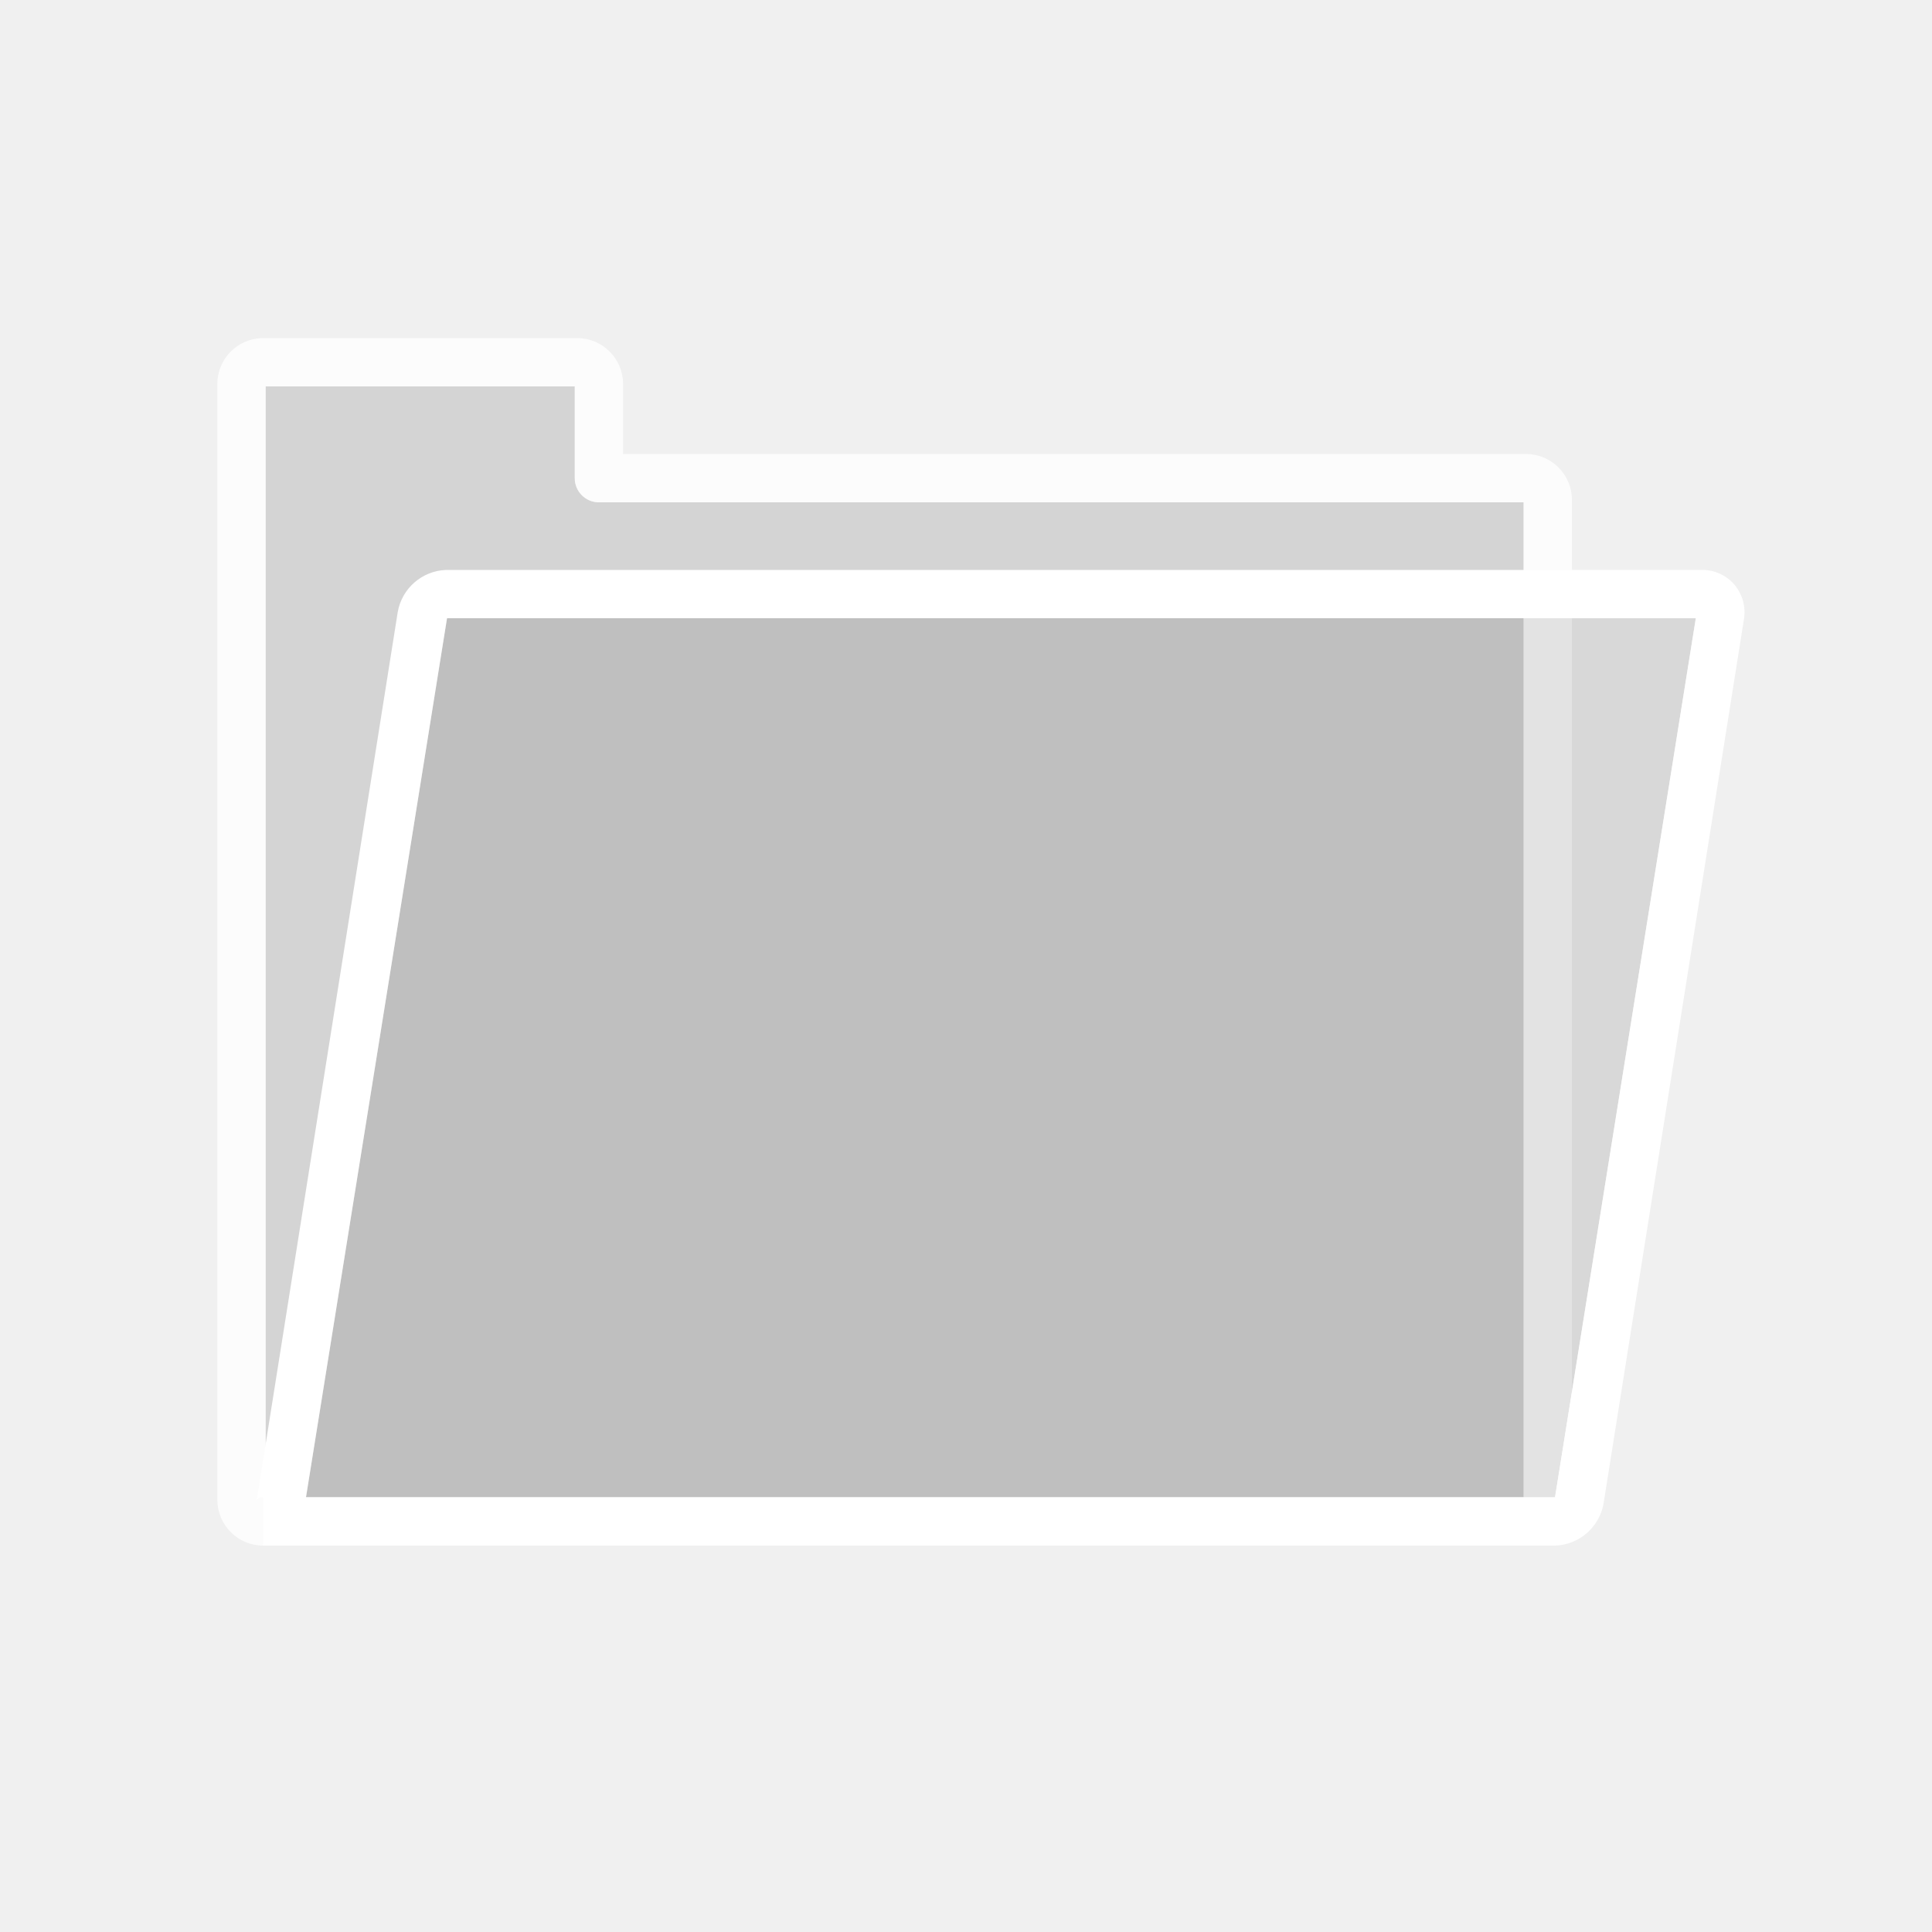
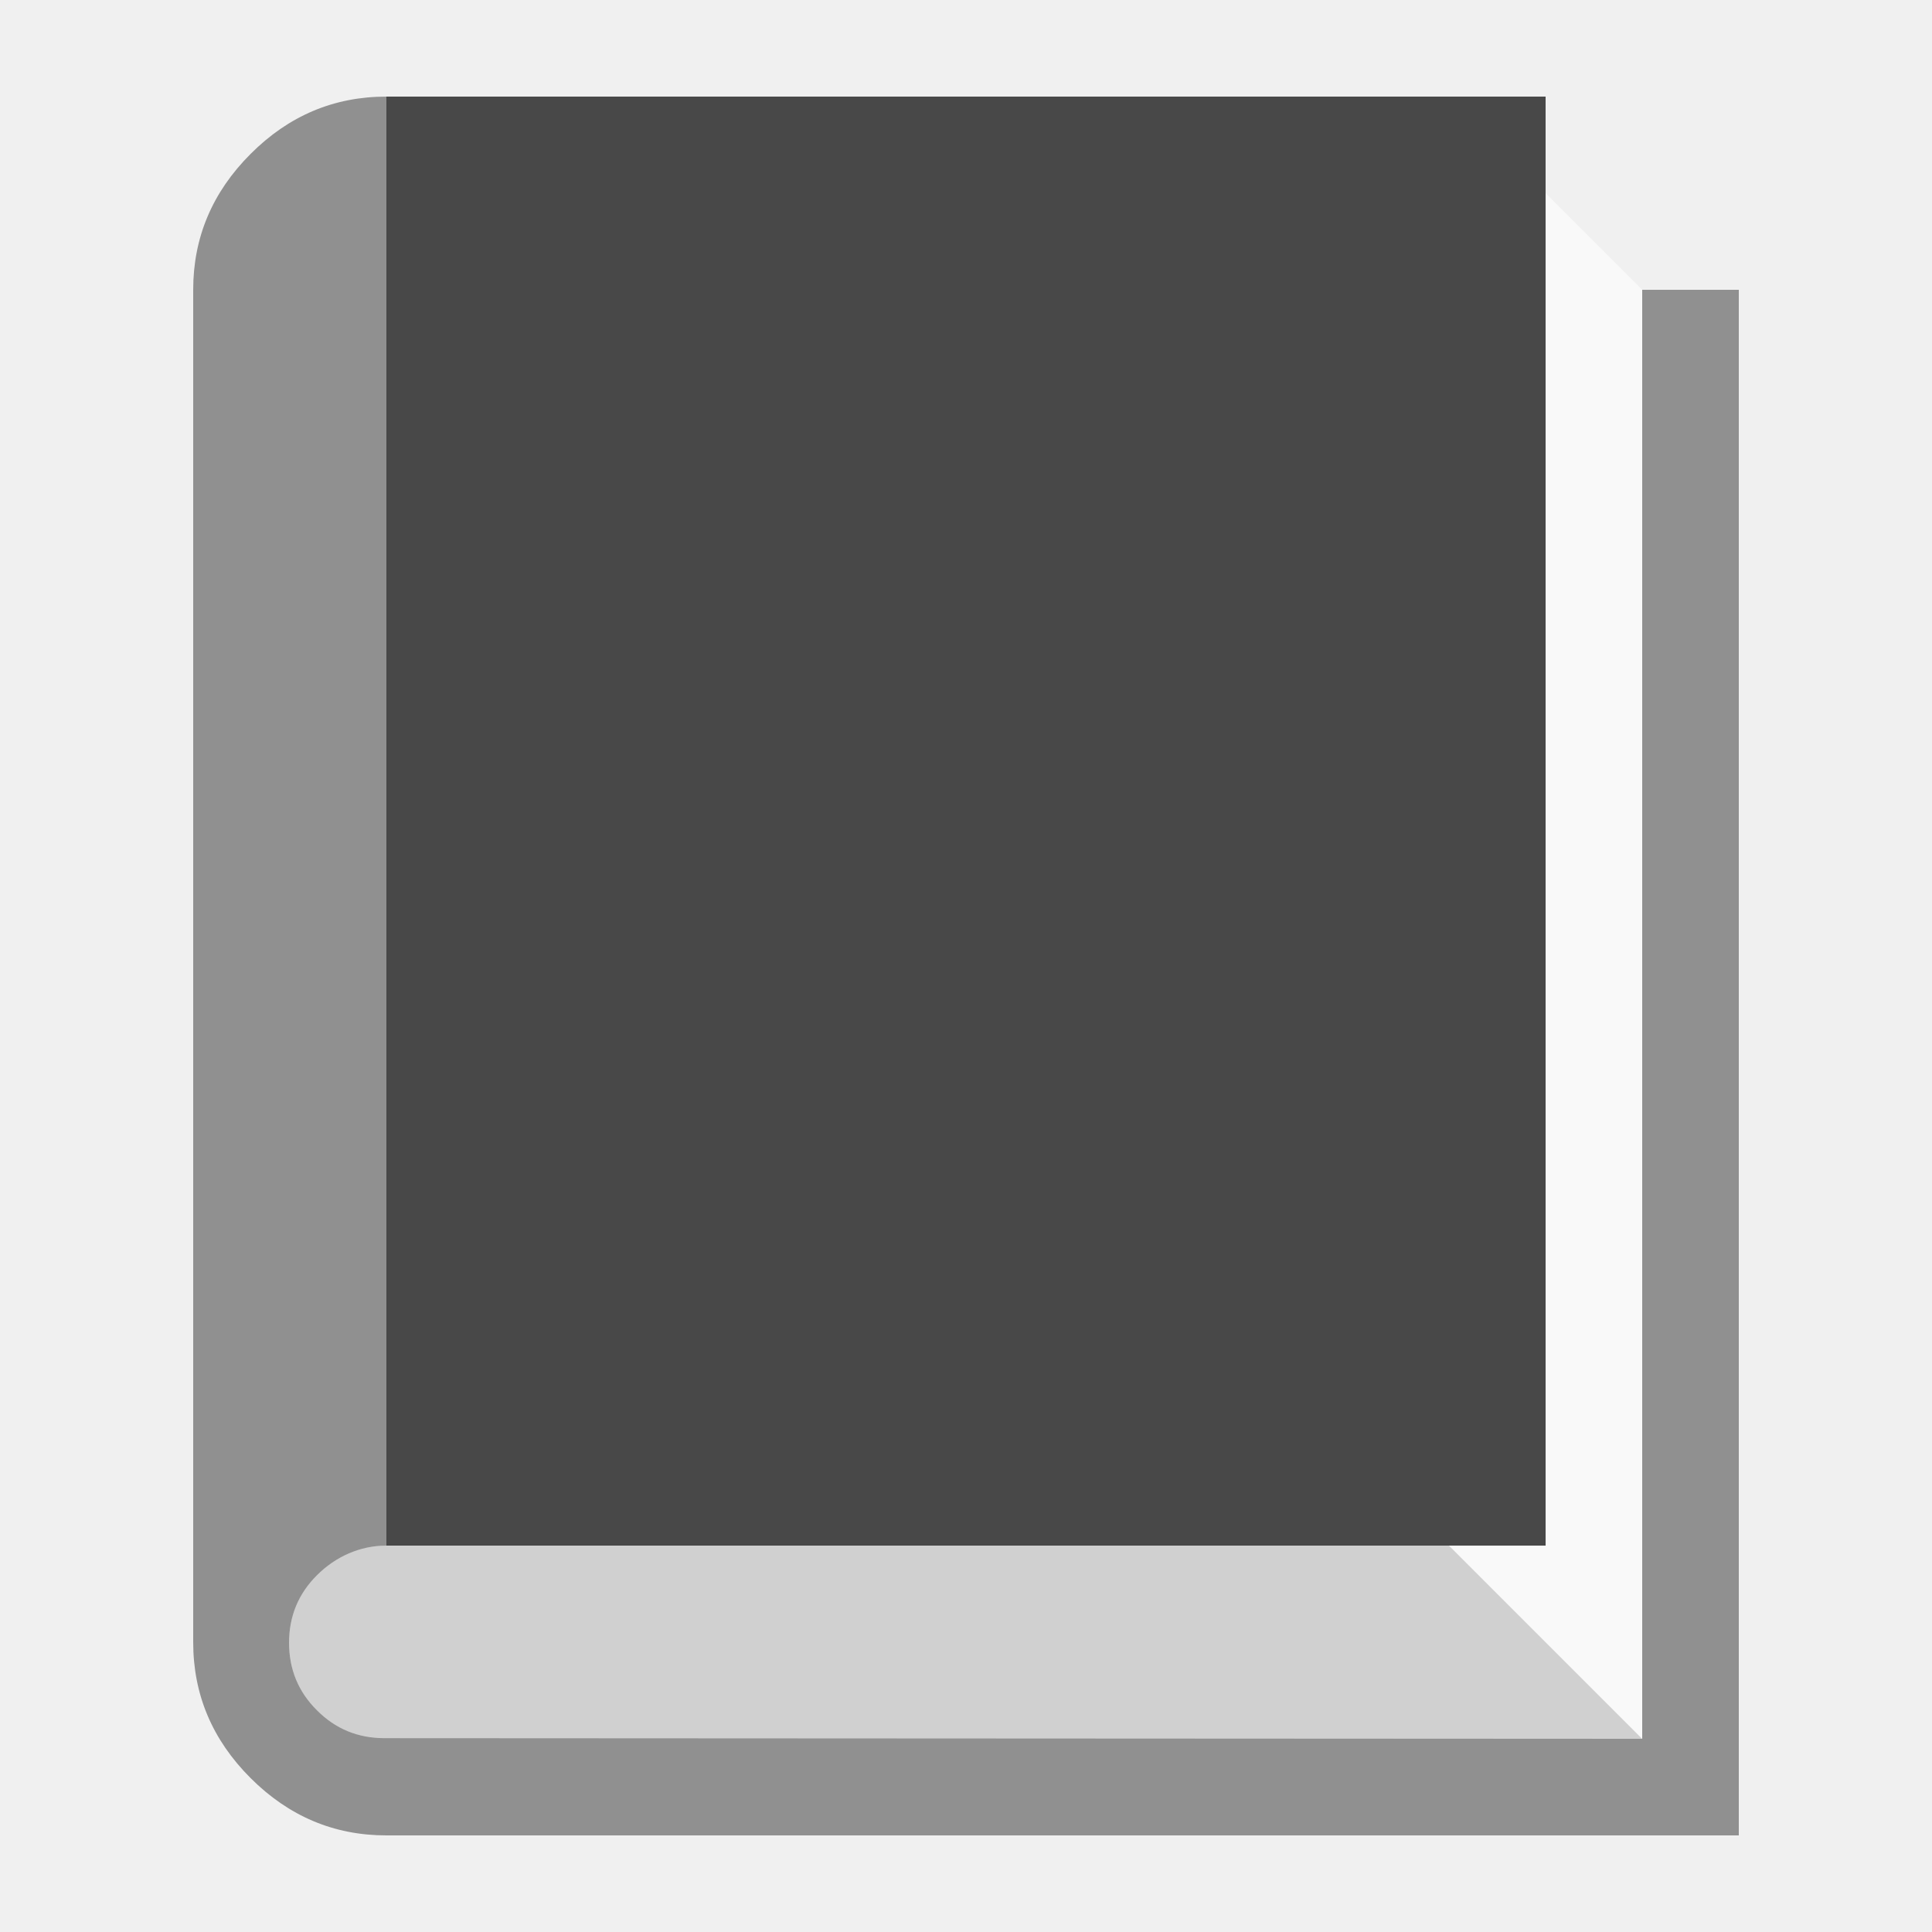
- <svg xmlns="http://www.w3.org/2000/svg" width="80" height="80" viewBox="0 0 80 80">
-   <path d="M11,62H63.09V20.8H24.8a1,1,0,0,1-1-1V16H11Z" opacity="0.12" />
-   <path d="M63.19,64H10.9A1.9,1.9,0,0,1,9,62.1V15.9A1.9,1.9,0,0,1,10.9,14h13a1.9,1.9,0,0,1,1.9,1.9v2.9H63.19a1.9,1.9,0,0,1,1.9,1.9V62.1A1.9,1.9,0,0,1,63.19,64ZM11,62H63.09V20.8H24.8a1,1,0,0,1-1-1V16H11ZM63.19,20.8h0Z" fill="#fff" opacity="0.8" />
-   <polygon points="12.67 62 64.39 62 70.22 25.6 18.51 25.6 12.67 62" opacity="0.1" />
-   <path d="M64.39,64H10.9V62a.38.38,0,0,0-.3.11.46.46,0,0,0,.06-.17l5.81-36.6a2.11,2.11,0,0,1,2-1.74h52a1.75,1.75,0,0,1,1.35.61,1.78,1.78,0,0,1,.39,1.45l-5.81,36.6A2.11,2.11,0,0,1,64.39,64ZM12.67,62H64.39l5.83-36.4H18.51Z" fill="#fff" />
+ <svg xmlns="http://www.w3.org/2000/svg" version="1.1" id="Layer_1" x="0px" y="0px" viewBox="0 0 160 160" enable-background="new 0 0 160 160" xml:space="preserve">
+   <path opacity="0.6" fill="#BBBBBB" d="M120,128H32c-2.195,0-4.218,0.922-5.75,2.453c-1.546,1.539-2.312,3.406-2.312,5.594  c0,2.195,0.766,4.062,2.312,5.594c1.532,1.539,3.391,2.305,5.586,2.305L136,144L120,128z" />
+   <path opacity="0.6" fill="#FFFFFF" d="M128,16v112l-8-0.004L136,144V24L128,16z" />
+   <path opacity="0.4" fill="#000000" d="M144,24v128H32c-4.336,0-8.086-1.586-11.25-4.75C17.578,144.078,16,140.336,16,136V24  c0-4.328,1.578-8.078,4.75-11.25C23.914,9.578,27.664,8,32,8v120c-2.195,0-4.218,0.922-5.75,2.453  c-1.546,1.539-2.312,3.406-2.312,5.594c0,2.195,0.766,4.062,2.312,5.594c1.532,1.539,3.391,2.305,5.586,2.305L136,144V24H144z" />
+   <rect x="32" y="8" opacity="0.7" fill="#000000" width="96" height="120" />
</svg>
